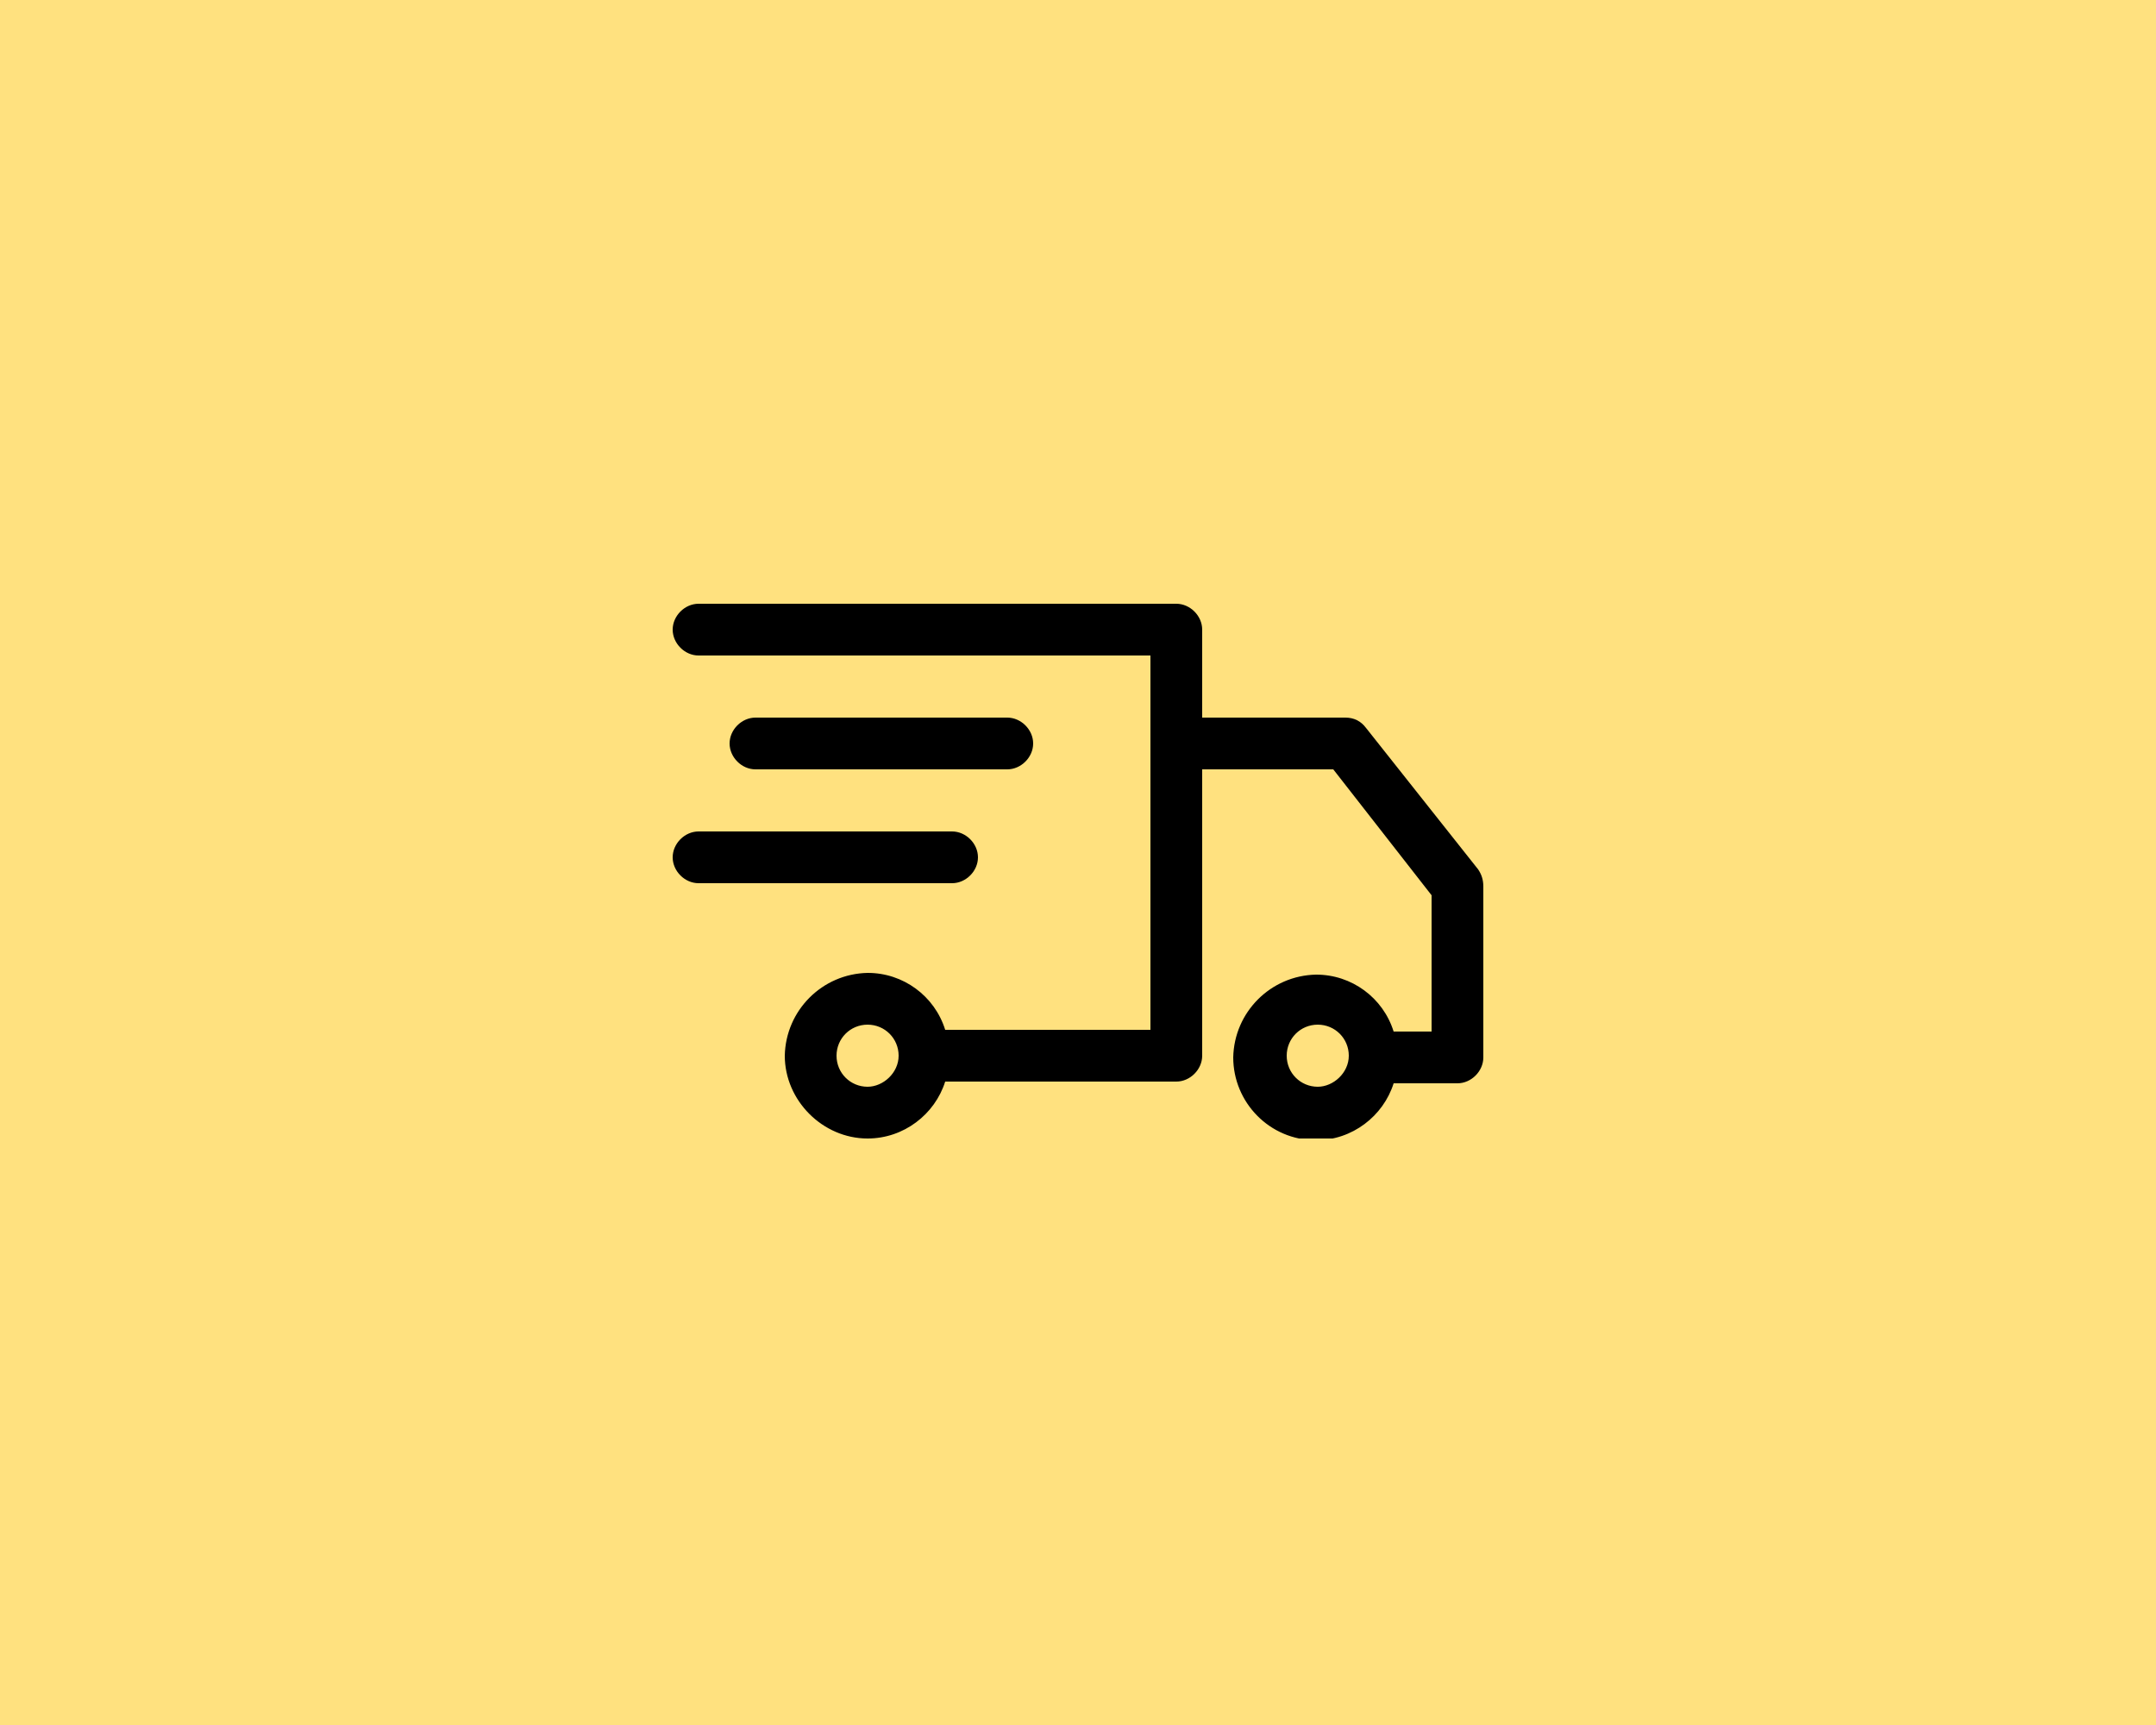
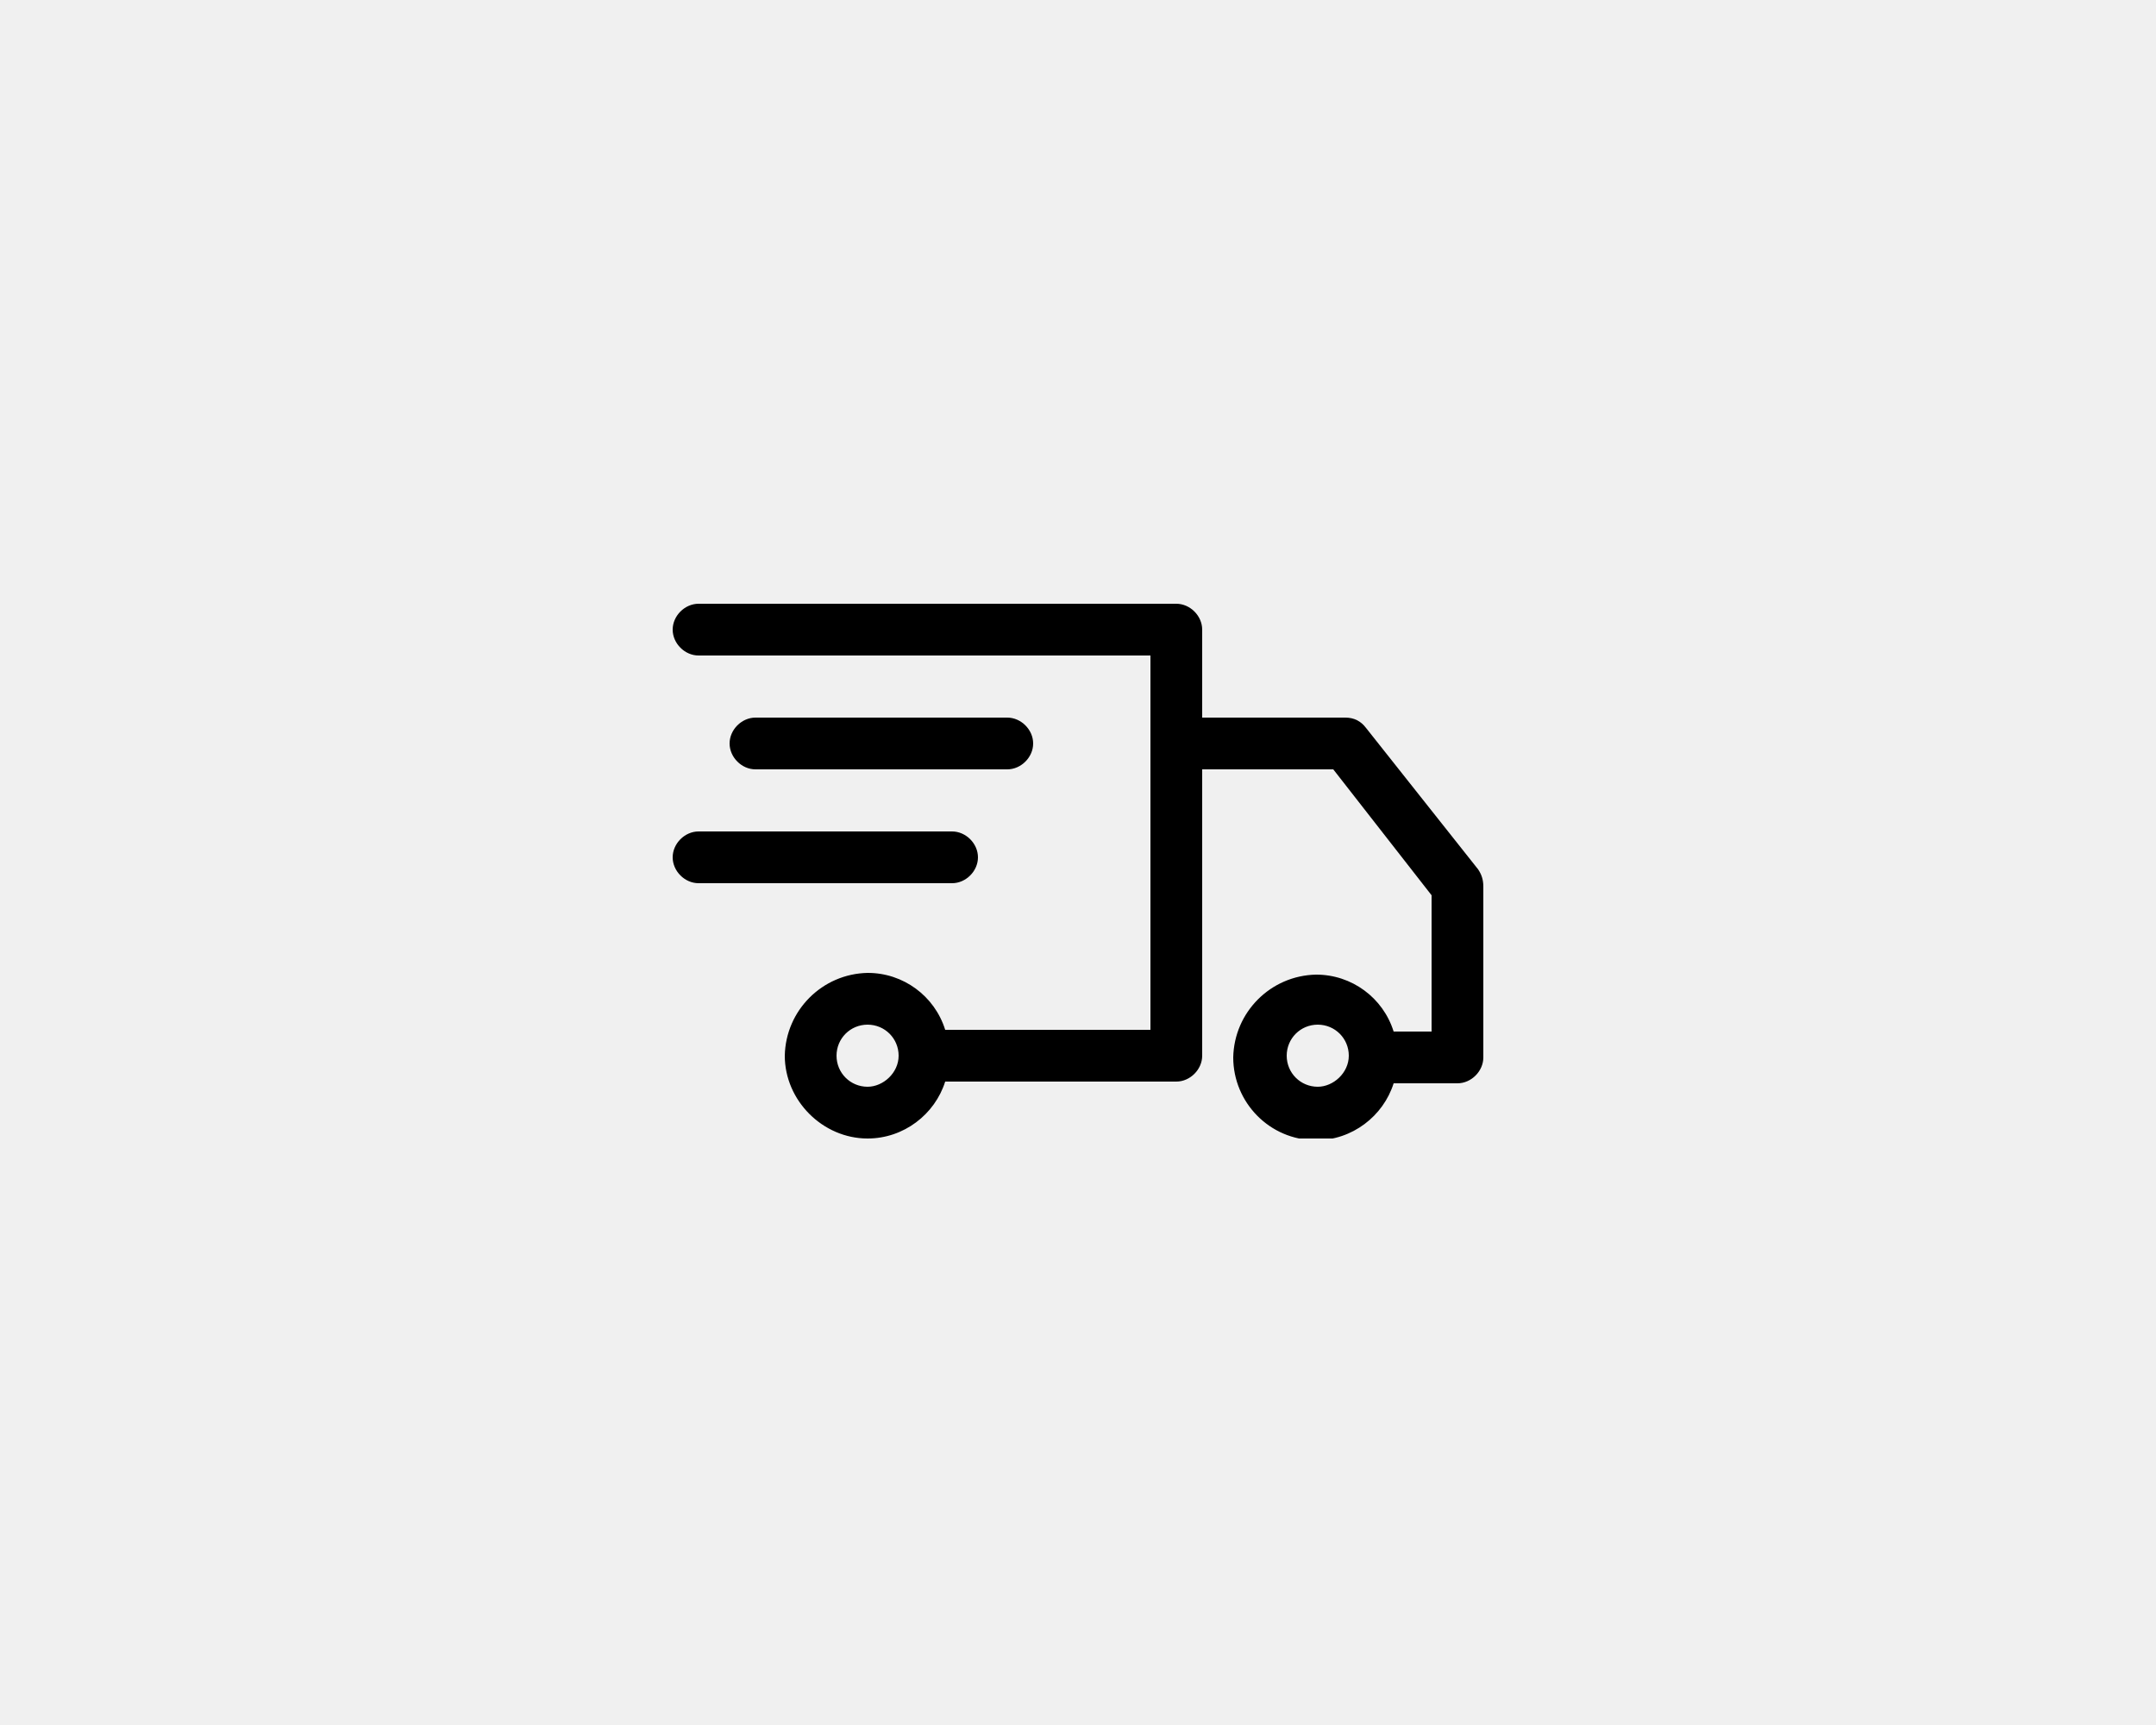
<svg xmlns="http://www.w3.org/2000/svg" width="125" height="100" fill="none">
-   <path fill="#E5E5E5" d="M0 0h125v100H0z" />
-   <g clip-path="url(#a)">
-     <path fill="#fff" d="M-140-1604h1440v3131H-140z" />
-     <g filter="url(#b)">
-       <path fill="#F0F0F0" d="M0 0h1160v100H0z" />
-       <path fill="#FFE17F" d="M0 0h125v100H0z" />
-       <g clip-path="url(#c)" fill="#000">
-         <path d="m85.7 50.4-6.5-8.2c-.3-.4-.7-.6-1.2-.6h-8.3v-5.1c0-.8-.7-1.5-1.5-1.5H40.5c-.8 0-1.5.7-1.5 1.5s.7 1.5 1.5 1.5h26.2v21.7H54.8a4.7 4.7 0 0 0-4.5-3.3 4.9 4.9 0 0 0-4.8 4.8c0 2.6 2.2 4.8 4.8 4.8 2.1 0 3.9-1.4 4.5-3.3h13.4c.8 0 1.5-.7 1.5-1.5V44.6h7.6l5.7 7.3v7.9h-2.2a4.7 4.7 0 0 0-4.5-3.3 4.9 4.9 0 0 0-4.8 4.8c0 2.6 2.1 4.8 4.8 4.8 2.1 0 3.9-1.4 4.5-3.3h3.7c.8 0 1.5-.7 1.5-1.5v-9.9c0-.4-.1-.7-.3-1ZM50.3 63c-1 0-1.8-.8-1.8-1.8s.8-1.8 1.8-1.8 1.8.8 1.8 1.8-.9 1.8-1.8 1.8Zm26.1 0c-1 0-1.8-.8-1.8-1.8s.8-1.8 1.8-1.8 1.8.8 1.8 1.8-.9 1.8-1.8 1.8Z" />
-         <path d="M58.4 44.6c.8 0 1.5-.7 1.5-1.5s-.7-1.5-1.5-1.5H43.8c-.8 0-1.5.7-1.5 1.5s.7 1.5 1.5 1.5h14.6ZM56.7 49.7c0-.8-.7-1.5-1.5-1.5H40.5c-.8 0-1.5.7-1.5 1.5s.7 1.5 1.5 1.5h14.7c.8 0 1.5-.7 1.5-1.5Z" />
-       </g>
-     </g>
+   <g fill="#000" clip-path="url(#a)">
+     <path d="m85.7 50.4-6.5-8.2c-.3-.4-.7-.6-1.2-.6h-8.3v-5.1c0-.8-.7-1.5-1.5-1.5H40.5c-.8 0-1.5.7-1.5 1.5s.7 1.5 1.5 1.5h26.2v21.7H54.8a4.7 4.7 0 0 0-4.5-3.3 4.9 4.9 0 0 0-4.8 4.8c0 2.6 2.2 4.8 4.8 4.8 2.1 0 3.9-1.4 4.5-3.3h13.4c.8 0 1.5-.7 1.5-1.5V44.6h7.6l5.7 7.3v7.9h-2.2a4.7 4.7 0 0 0-4.5-3.3 4.9 4.9 0 0 0-4.8 4.8c0 2.6 2.1 4.8 4.8 4.8 2.1 0 3.9-1.4 4.5-3.3h3.7c.8 0 1.5-.7 1.5-1.5v-9.9c0-.4-.1-.7-.3-1ZM50.3 63c-1 0-1.8-.8-1.8-1.8s.8-1.8 1.8-1.8 1.8.8 1.8 1.8-.9 1.8-1.8 1.8Zm26.1 0c-1 0-1.8-.8-1.8-1.8s.8-1.8 1.8-1.8 1.8.8 1.8 1.8-.9 1.8-1.8 1.8Z" />
+     <path d="M58.4 44.6c.8 0 1.5-.7 1.5-1.5s-.7-1.5-1.5-1.5H43.8c-.8 0-1.5.7-1.5 1.5s.7 1.5 1.5 1.5h14.6ZM56.7 49.7c0-.8-.7-1.5-1.5-1.5H40.5c-.8 0-1.5.7-1.5 1.5s.7 1.5 1.5 1.5h14.7c.8 0 1.5-.7 1.5-1.5Z" />
  </g>
-   <path stroke="#000" d="M-139.5-1603.5h1439v3130h-1439z" />
  <defs>
    <clipPath id="a">
-       <path fill="#fff" d="M-140-1604h1440v3131H-140z" />
+       <path fill="#fff" d="M39 35h47v31H39z" />
    </clipPath>
-     <clipPath id="c">
-       <path fill="#fff" transform="translate(39 35)" d="M0 0h47v31H0z" />
-     </clipPath>
-     <filter id="b" x="-4" y="0" width="1168" height="108" filterUnits="userSpaceOnUse" color-interpolation-filters="sRGB">
-       <feFlood flood-opacity="0" result="BackgroundImageFix" />
-       <feColorMatrix in="SourceAlpha" values="0 0 0 0 0 0 0 0 0 0 0 0 0 0 0 0 0 0 127 0" result="hardAlpha" />
-       <feOffset dy="4" />
-       <feGaussianBlur stdDeviation="2" />
-       <feComposite in2="hardAlpha" operator="out" />
-       <feColorMatrix values="0 0 0 0 0 0 0 0 0 0 0 0 0 0 0 0 0 0 0.25 0" />
-       <feBlend in2="BackgroundImageFix" result="effect1_dropShadow_0_1" />
-       <feColorMatrix in="SourceAlpha" values="0 0 0 0 0 0 0 0 0 0 0 0 0 0 0 0 0 0 127 0" result="hardAlpha" />
-       <feOffset dy="4" />
-       <feGaussianBlur stdDeviation="2" />
-       <feComposite in2="hardAlpha" operator="out" />
-       <feColorMatrix values="0 0 0 0 0 0 0 0 0 0 0 0 0 0 0 0 0 0 0.25 0" />
-       <feBlend in2="effect1_dropShadow_0_1" result="effect2_dropShadow_0_1" />
-       <feColorMatrix in="SourceAlpha" values="0 0 0 0 0 0 0 0 0 0 0 0 0 0 0 0 0 0 127 0" result="hardAlpha" />
-       <feOffset dy="4" />
-       <feGaussianBlur stdDeviation="2" />
-       <feComposite in2="hardAlpha" operator="out" />
-       <feColorMatrix values="0 0 0 0 0 0 0 0 0 0 0 0 0 0 0 0 0 0 0.25 0" />
-       <feBlend in2="effect2_dropShadow_0_1" result="effect3_dropShadow_0_1" />
-       <feColorMatrix in="SourceAlpha" values="0 0 0 0 0 0 0 0 0 0 0 0 0 0 0 0 0 0 127 0" result="hardAlpha" />
-       <feOffset dy="4" />
-       <feGaussianBlur stdDeviation="2" />
-       <feComposite in2="hardAlpha" operator="out" />
-       <feColorMatrix values="0 0 0 0 0 0 0 0 0 0 0 0 0 0 0 0 0 0 0.25 0" />
-       <feBlend in2="effect3_dropShadow_0_1" result="effect4_dropShadow_0_1" />
-       <feBlend in="SourceGraphic" in2="effect4_dropShadow_0_1" result="shape" />
-     </filter>
  </defs>
</svg>
